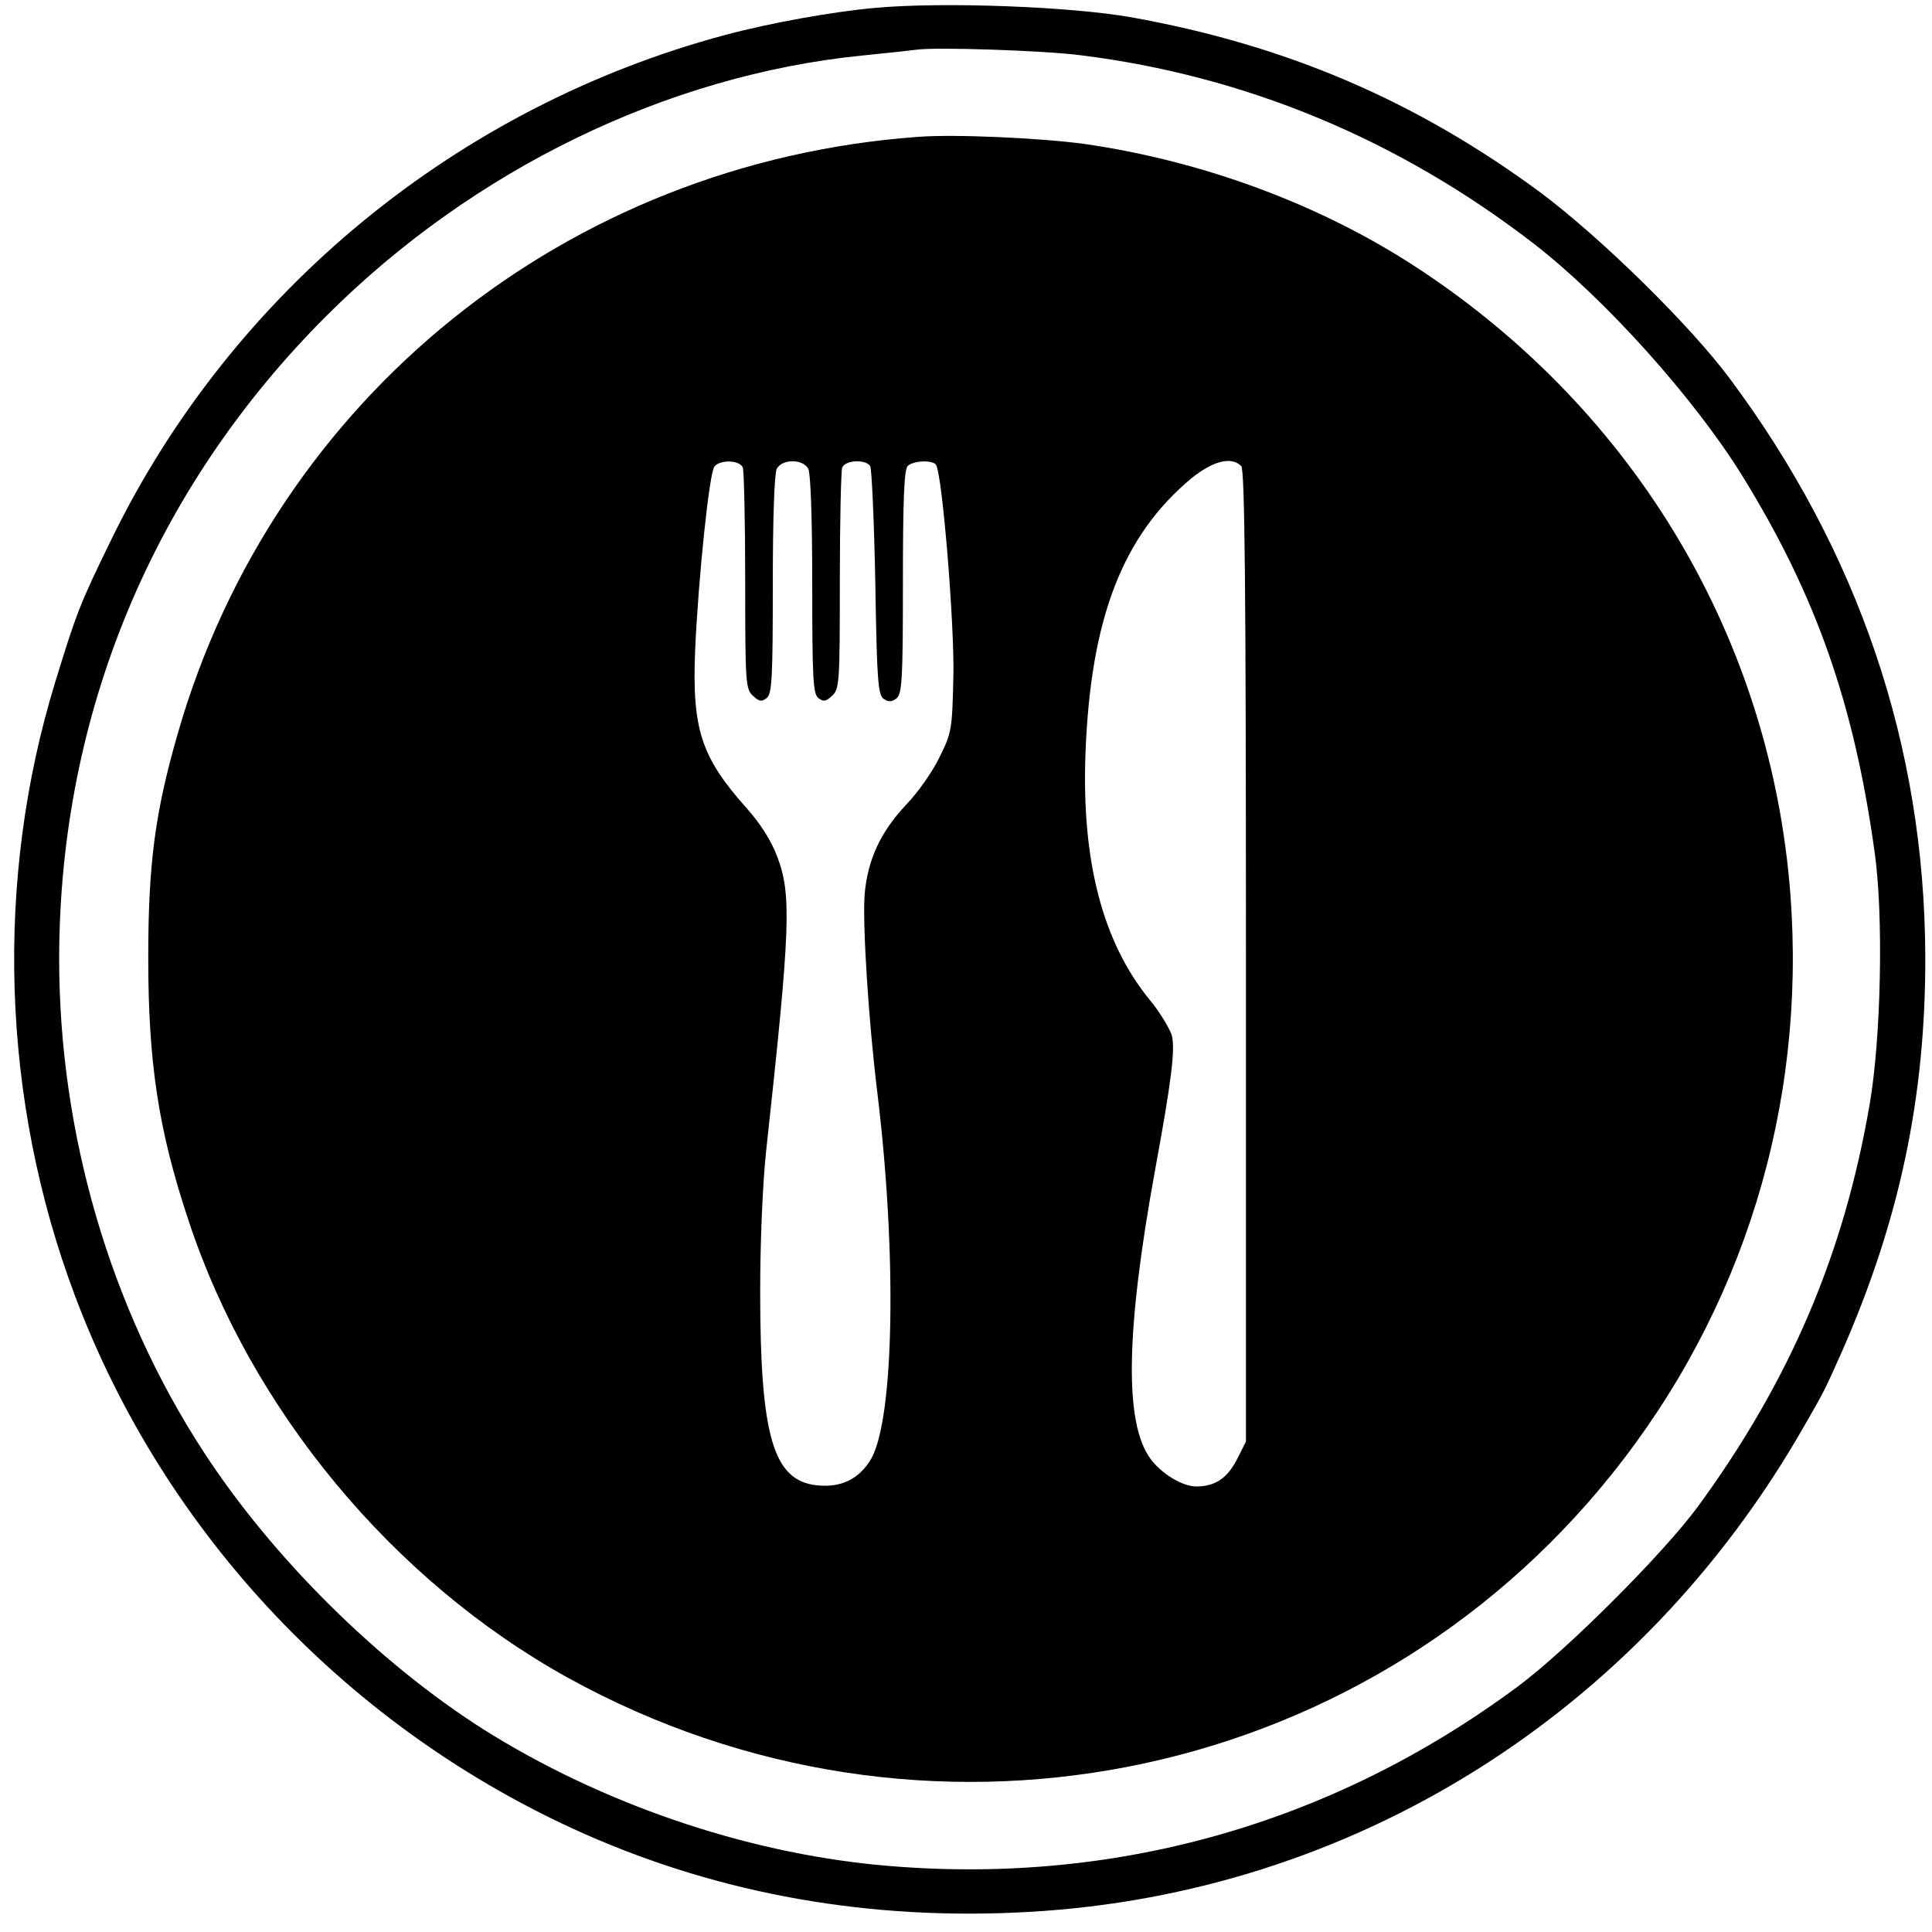
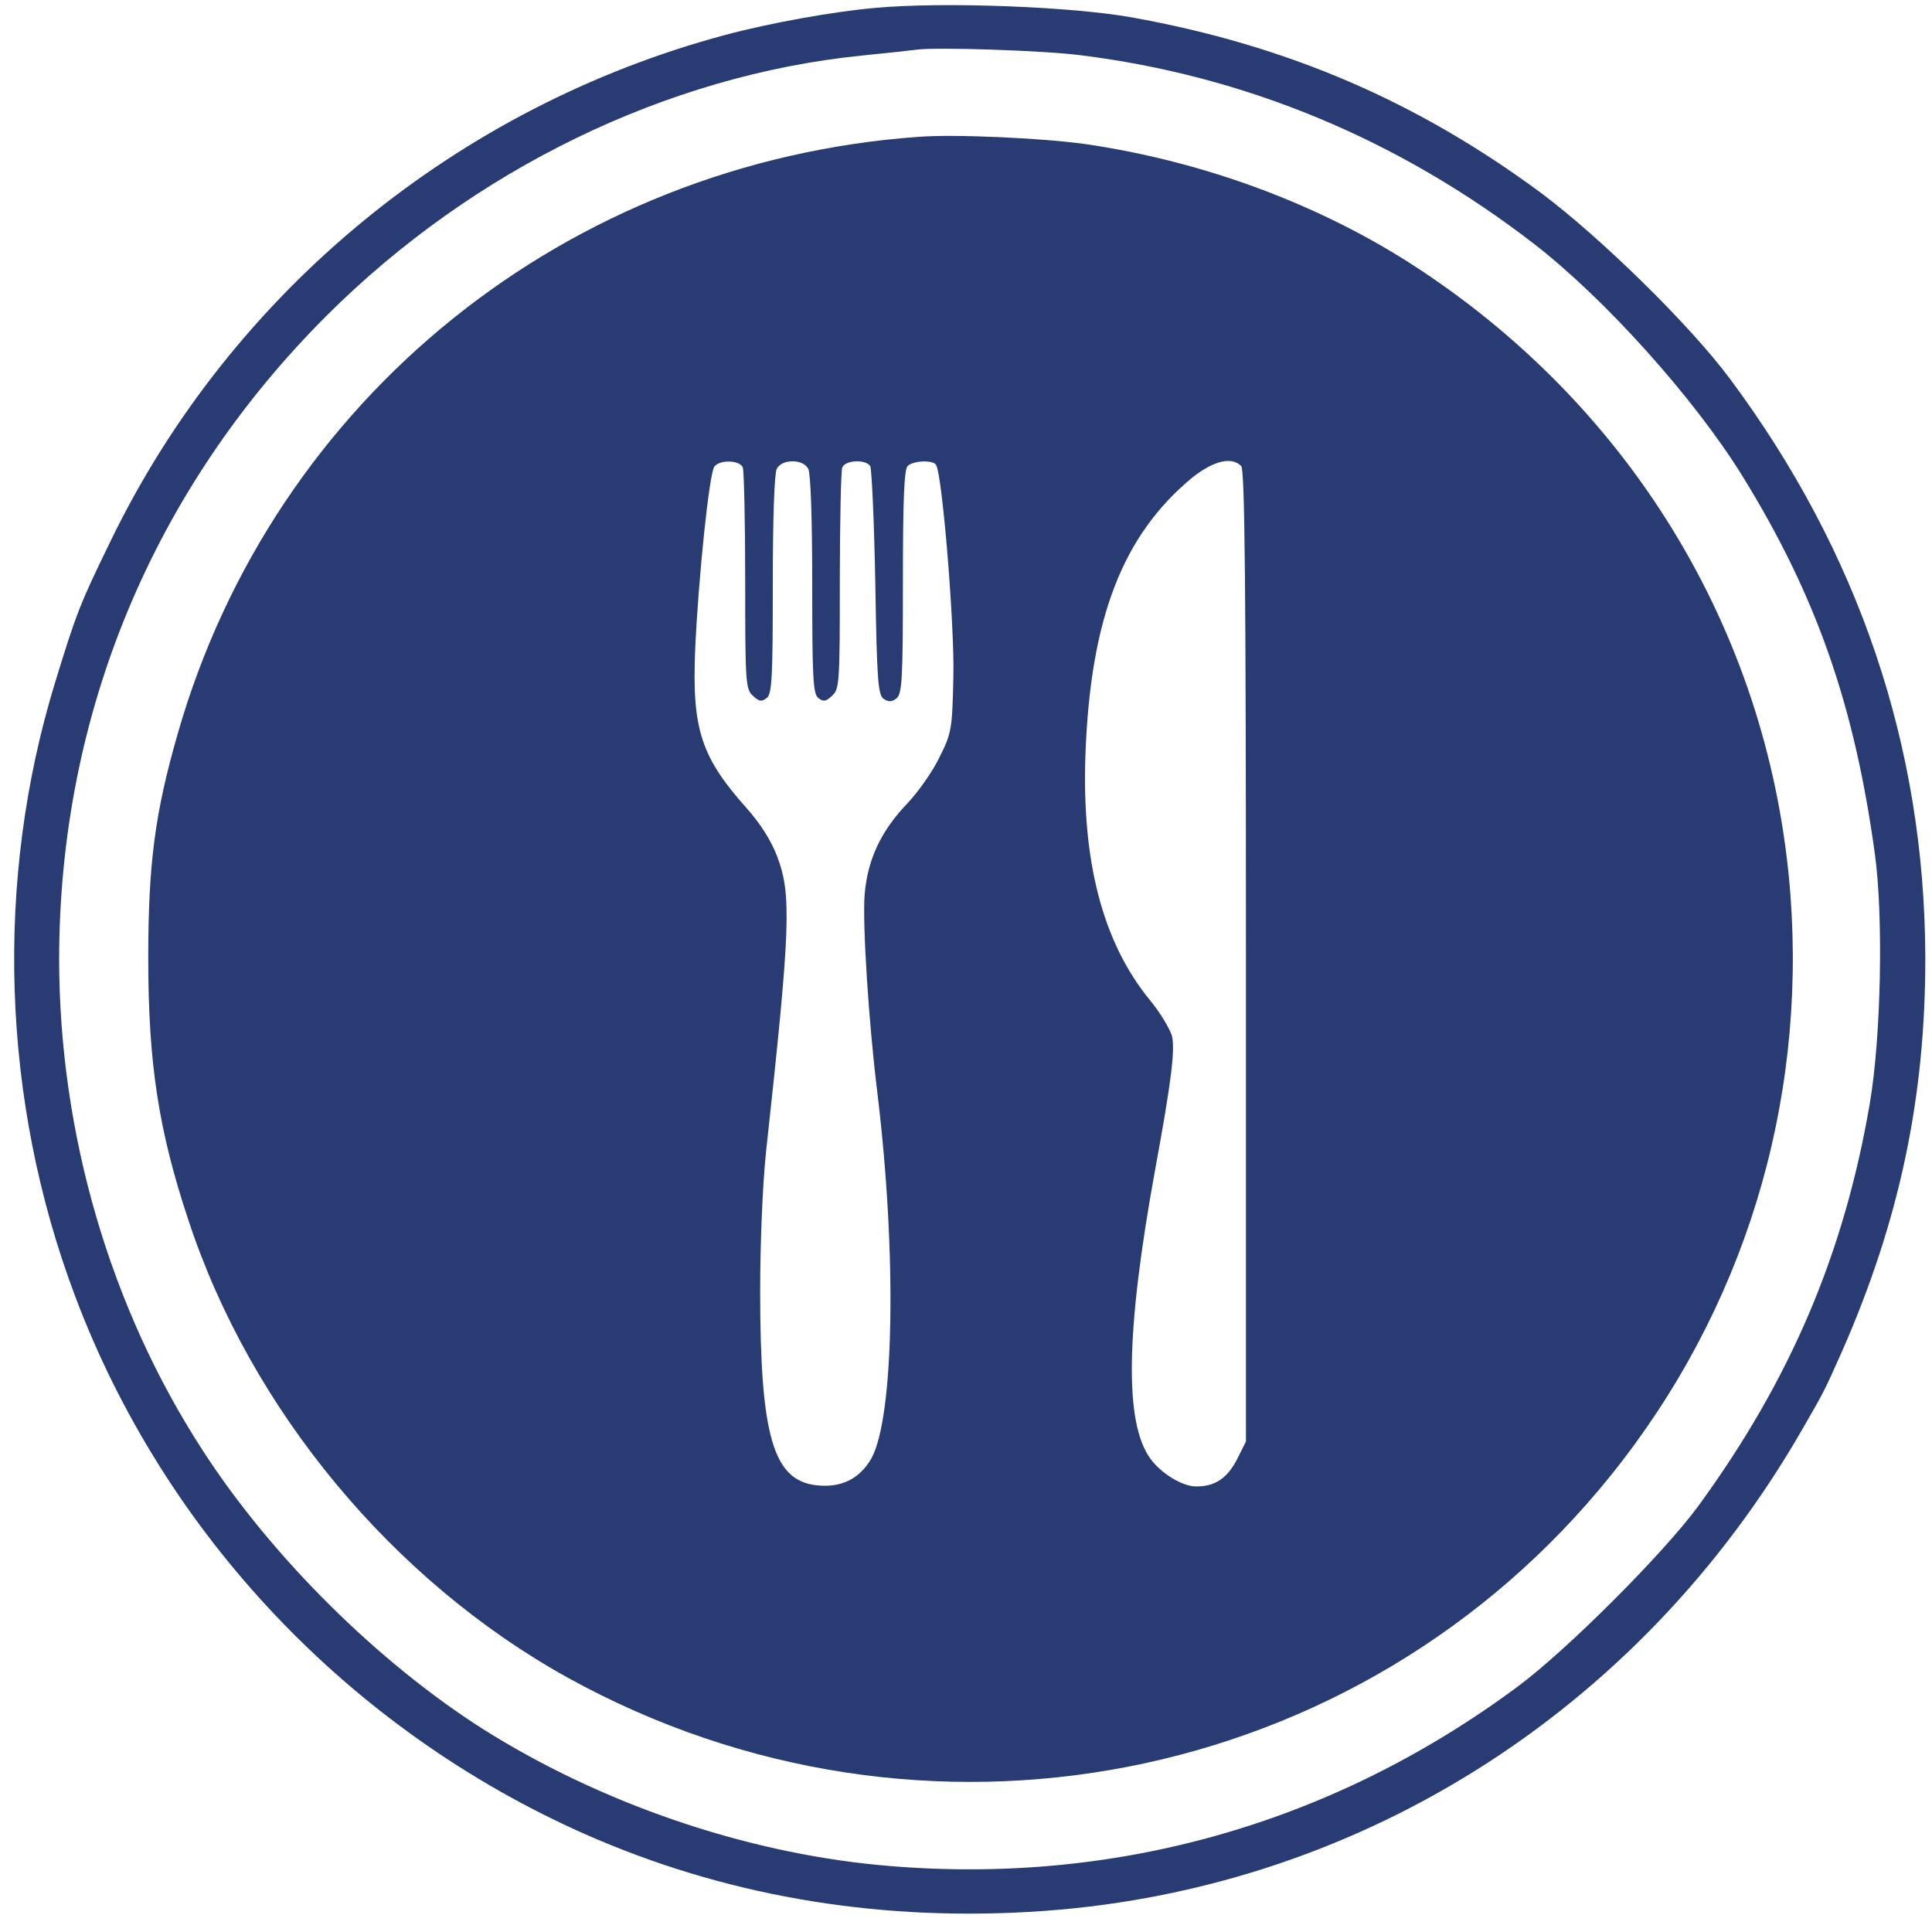
<svg xmlns="http://www.w3.org/2000/svg" version="1.0" width="490pt" height="490pt" viewBox="0 0 490 490" preserveAspectRatio="xMidYMid meet">
-   <g transform="translate(0,490) scale(0.1,-0.1)" fill="#000000" stroke="none">
+   <g transform="translate(0,490) scale(0.1,-0.1)" fill="#283c73" stroke="none">
    <path d="M2220 4880 c-104 -9 -267 -38 -382 -69 -678 -182 -1248 -650 -1554 -1276 -81 -166 -89 -186 -144 -365 -154 -502 -137 -1059 50 -1556 227 -605 697 -1101 1292 -1365 348 -154 727 -221 1128 -198 819 46 1548 502 1964 1229 53 92 53 92 98 193 145 330 212 643 211 1002 -2 533 -169 1026 -496 1465 -102 137 -328 358 -479 471 -314 232 -643 374 -1038 445 -151 27 -475 40 -650 24z m520 -120 c419 -52 808 -214 1150 -478 181 -140 407 -392 529 -589 187 -303 284 -579 336 -958 22 -158 16 -467 -13 -635 -65 -380 -202 -701 -435 -1020 -88 -120 -332 -364 -457 -457 -474 -352 -1034 -509 -1623 -453 -343 33 -704 157 -1001 344 -266 169 -536 436 -711 706 -236 363 -365 806 -365 1249 1 621 239 1192 679 1631 372 371 863 609 1356 659 61 6 124 13 140 15 48 7 322 -2 415 -14z" />
    <path d="M2330 4553 c-891 -64 -1635 -663 -1879 -1513 -58 -201 -75 -331 -75 -570 0 -266 26 -437 102 -665 158 -480 518 -914 962 -1160 896 -495 2010 -279 2647 515 334 416 494 934 454 1470 -49 647 -391 1224 -941 1587 -245 162 -545 274 -850 318 -111 15 -327 25 -420 18z m-446 -839 c3 -9 6 -138 6 -288 0 -259 1 -274 20 -291 16 -15 22 -15 35 -5 13 11 15 54 15 287 0 170 4 282 10 294 7 12 21 19 40 19 19 0 33 -7 40 -19 6 -12 10 -124 10 -294 0 -233 2 -276 15 -287 13 -10 19 -10 35 5 19 17 20 32 20 291 0 150 3 279 6 288 7 19 59 22 71 4 4 -7 10 -141 13 -297 4 -251 7 -285 22 -294 12 -8 21 -7 32 2 14 12 16 50 16 295 0 206 3 285 12 294 14 14 64 16 72 3 16 -25 47 -406 44 -536 -3 -134 -4 -143 -35 -205 -17 -36 -55 -90 -84 -120 -66 -70 -98 -140 -106 -227 -6 -75 10 -324 32 -503 50 -409 43 -824 -15 -929 -30 -52 -77 -75 -139 -68 -110 12 -143 125 -143 492 0 123 6 270 15 355 62 568 65 651 28 748 -15 40 -43 84 -78 123 -115 129 -138 200 -130 399 8 182 36 452 49 467 15 18 65 16 72 -3z m1264 4 c9 -9 12 -299 12 -1243 l0 -1231 -22 -44 c-25 -49 -56 -70 -104 -70 -35 0 -88 32 -116 70 -67 91 -63 324 12 735 41 223 51 304 42 339 -6 18 -30 59 -56 90 -120 147 -173 353 -163 625 13 343 94 553 270 699 54 43 100 55 125 30z" />
  </g>
</svg>
